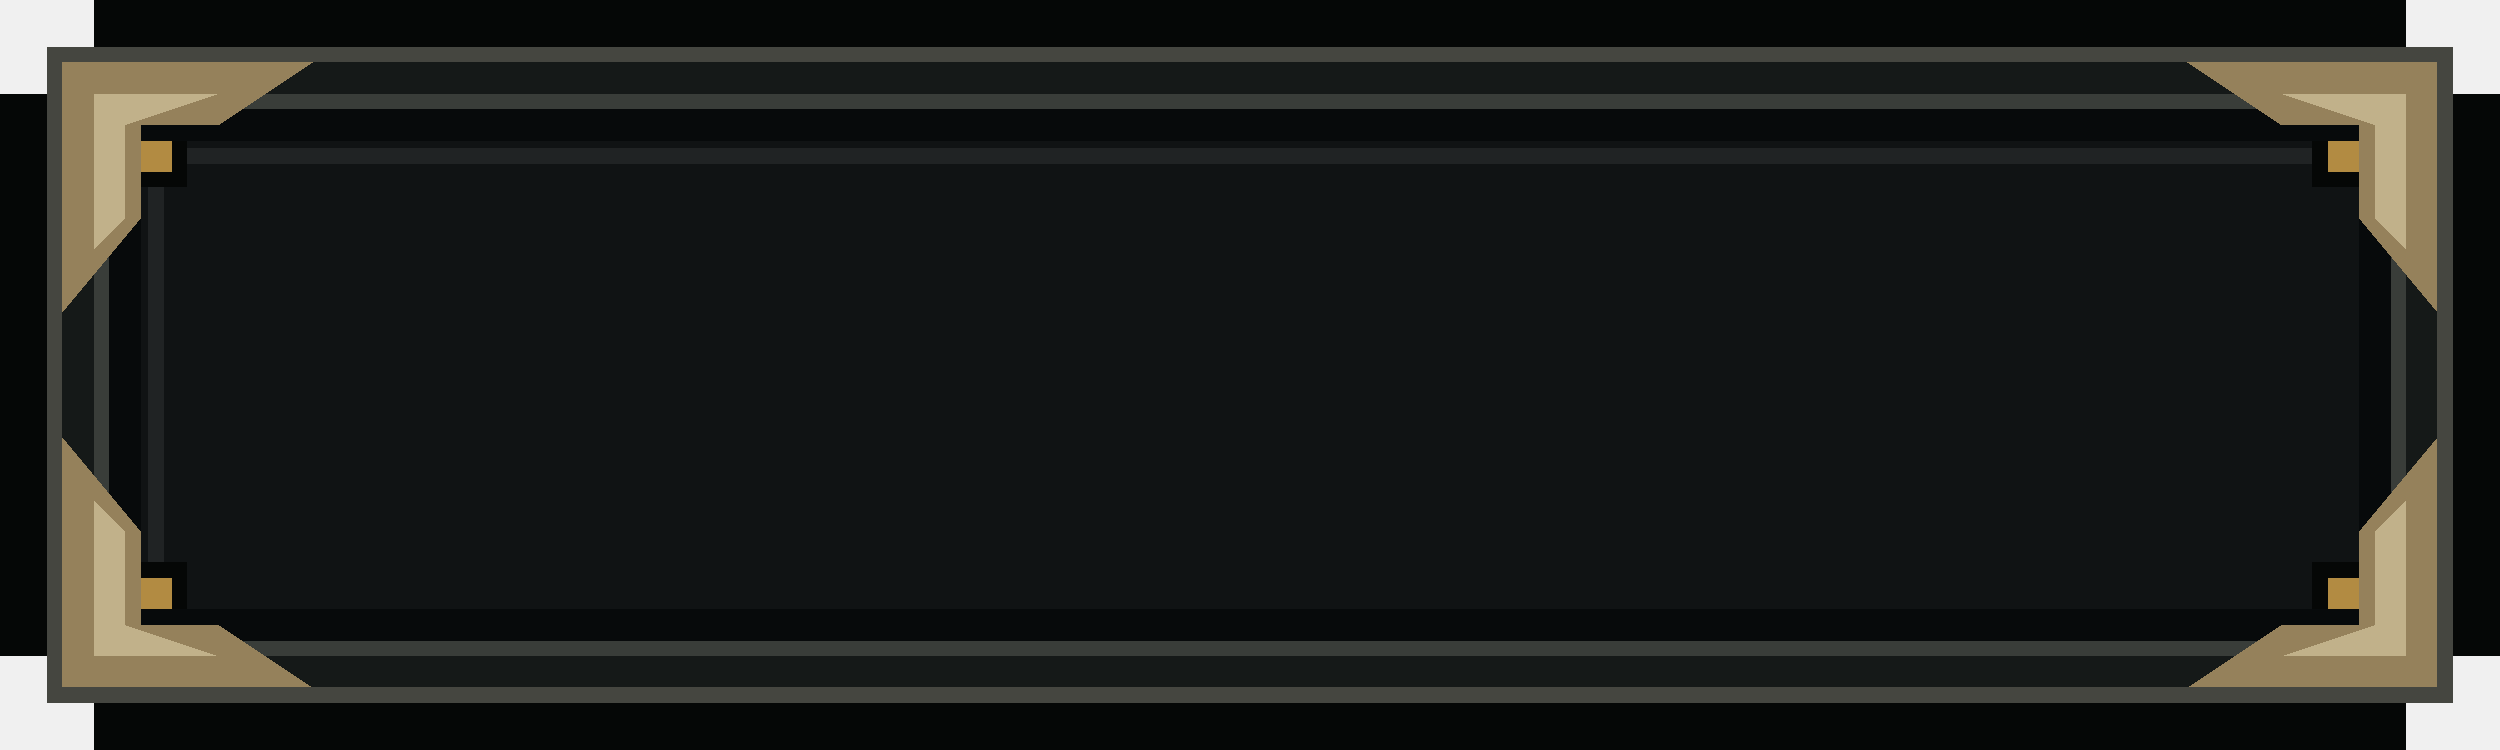
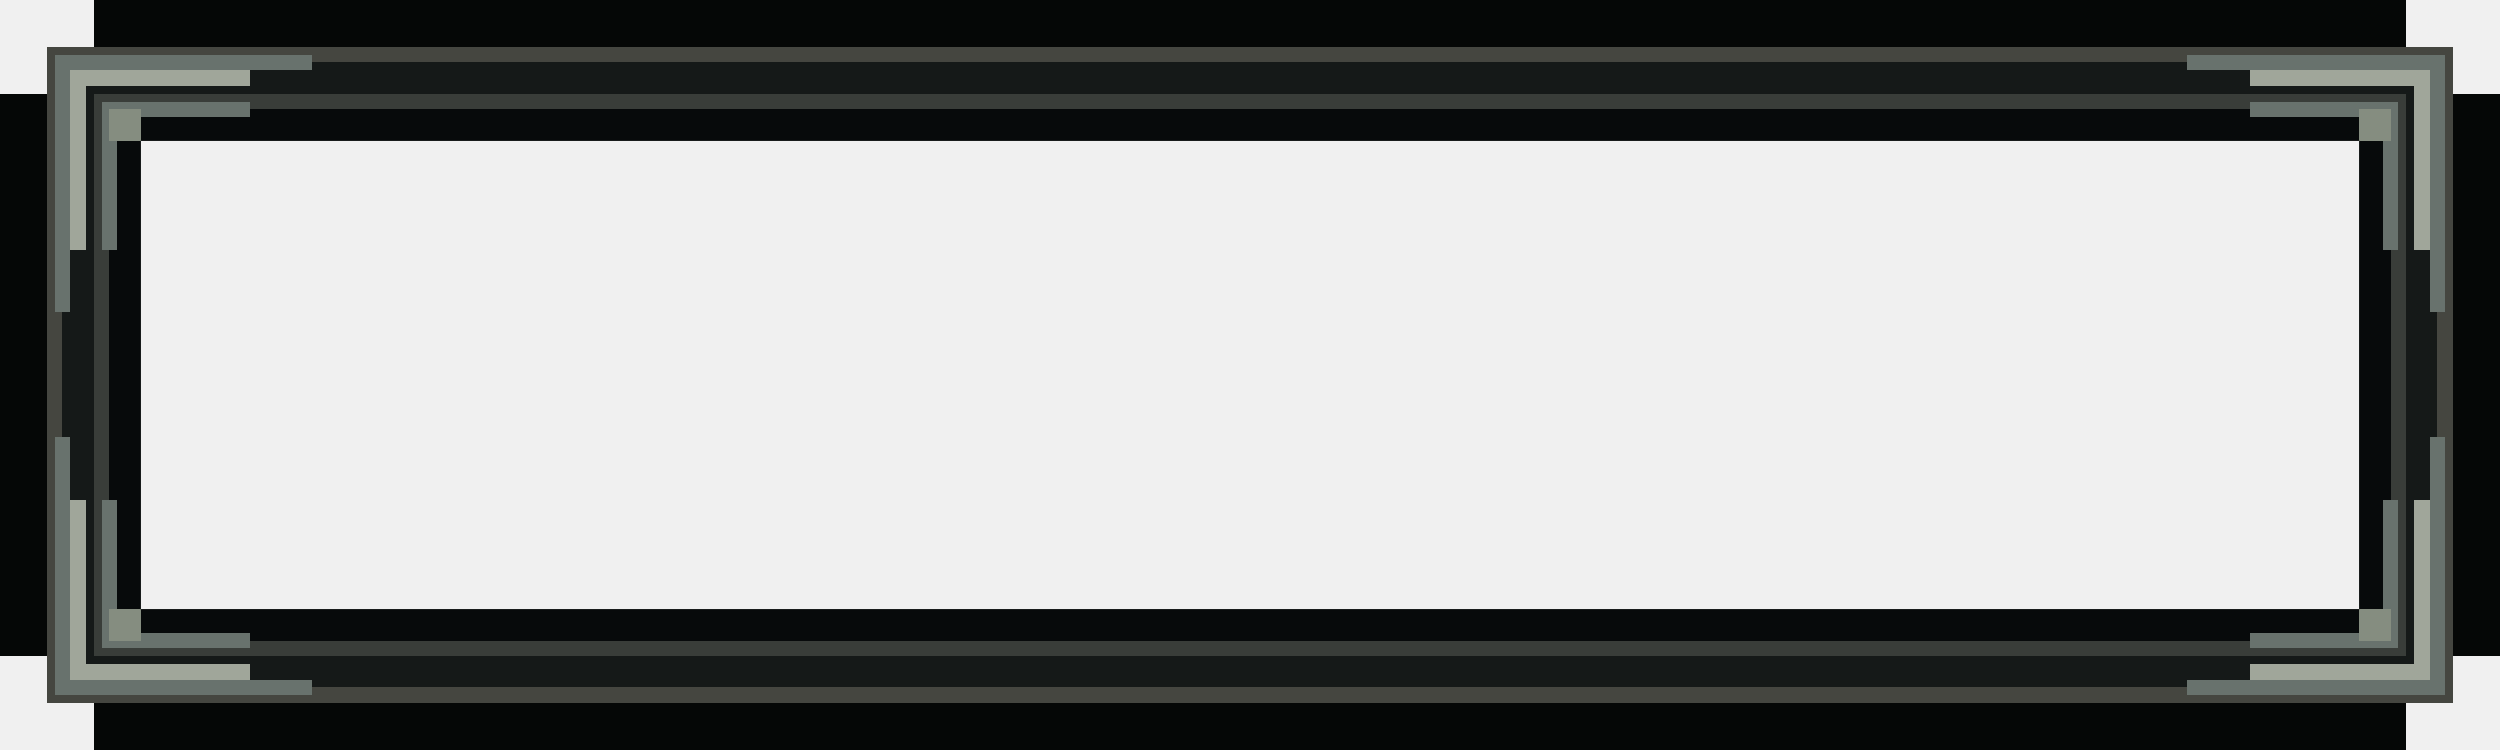
<svg xmlns="http://www.w3.org/2000/svg" width="160" height="48" viewBox="0 0 160 48" shape-rendering="crispEdges">
-   <path d="M6 0H154V3H157V6H160V42H157V45H154V48H6V45H3V42H0V6H3V3H6Z" fill="#050706" />
-   <rect x="3" y="3" width="154" height="42" fill="#454640" />
-   <rect x="4" y="4" width="152" height="40" fill="#151918" />
-   <rect x="6" y="6" width="148" height="36" fill="#393d39" />
-   <rect x="7" y="7" width="146" height="34" fill="#070a0b" />
-   <rect x="9" y="9" width="142" height="30" fill="#101314" />
-   <path d="M12 10H148M10 12V36" stroke="#ffffff" stroke-opacity=".07" />
-   <g transform="translate(4 4) scale(1 1)">
-     <path d="M0 0H16L10 4H5V10L0 16Z" fill="#95815b" />
-     <path d="M2 2H10L4 4V10L2 12Z" fill="#c1b18a" />
-     <rect x="5" y="5" width="3" height="3" fill="#050706" />
-     <rect x="5" y="5" width="2" height="2" fill="#b28b42" />
-   </g>
-   <g transform="translate(156 4) scale(-1 1)">
-     <path d="M0 0H16L10 4H5V10L0 16Z" fill="#95815b" />
-     <path d="M2 2H10L4 4V10L2 12Z" fill="#c1b18a" />
-     <rect x="5" y="5" width="3" height="3" fill="#050706" />
-     <rect x="5" y="5" width="2" height="2" fill="#b28b42" />
-   </g>
-   <g transform="translate(4 44) scale(1 -1)">
-     <path d="M0 0H16L10 4H5V10L0 16Z" fill="#95815b" />
-     <path d="M2 2H10L4 4V10L2 12Z" fill="#c1b18a" />
-     <rect x="5" y="5" width="3" height="3" fill="#050706" />
-     <rect x="5" y="5" width="2" height="2" fill="#b28b42" />
-   </g>
-   <g transform="translate(156 44) scale(-1 -1)">
-     <path d="M0 0H16L10 4H5V10L0 16Z" fill="#95815b" />
-     <path d="M2 2H10L4 4V10L2 12Z" fill="#c1b18a" />
-     <rect x="5" y="5" width="3" height="3" fill="#050706" />
-     <rect x="5" y="5" width="2" height="2" fill="#b28b42" />
+   <defs>
+     <clipPath id="rim">
+       <path clip-rule="evenodd" d="M0 0H160V48H0ZM9 9V39H151V9Z" />
+     </clipPath>
+   </defs>
+   <g clip-path="url(#rim)">
+     <path d="M6 0H154V3H157V6H160V42H157V45H154V48H6V45H3V42H0V6H3V3H6Z" fill="#050706" />
+     <rect x="3" y="3" width="154" height="42" fill="#454640" />
+     <rect x="4" y="4" width="152" height="40" fill="#151918" />
+     <rect x="6" y="6" width="148" height="36" fill="#393d39" />
+     <rect x="7" y="7" width="146" height="34" fill="#070a0b" />
+     <rect x="9" y="9" width="142" height="30" fill="#101314" />
+     <path d="M12 10H148M10 12V36" stroke="#ffffff" stroke-opacity=".07" />
+     <g transform="translate(4 4) scale(1 1)">
+       <path d="M0 16V0H16M3 12V3H12" fill="none" stroke="#68726d" />
+       <path d="M1 12V1H12" fill="none" stroke="#a0a69a" />
+       <rect x="3" y="3" width="2" height="2" fill="#858d80" />
+     </g>
+     <g transform="translate(156 4) scale(-1 1)">
+       <path d="M0 16V0H16M3 12V3H12" fill="none" stroke="#68726d" />
+       <path d="M1 12V1H12" fill="none" stroke="#a0a69a" />
+       <rect x="3" y="3" width="2" height="2" fill="#858d80" />
+     </g>
+     <g transform="translate(4 44) scale(1 -1)">
+       <path d="M0 16V0H16M3 12V3H12" fill="none" stroke="#68726d" />
+       <path d="M1 12V1H12" fill="none" stroke="#a0a69a" />
+       <rect x="3" y="3" width="2" height="2" fill="#858d80" />
+     </g>
+     <g transform="translate(156 44) scale(-1 -1)">
+       <path d="M0 16V0H16M3 12V3H12" fill="none" stroke="#68726d" />
+       <path d="M1 12V1H12" fill="none" stroke="#a0a69a" />
+       <rect x="3" y="3" width="2" height="2" fill="#858d80" />
+     </g>
  </g>
</svg>
